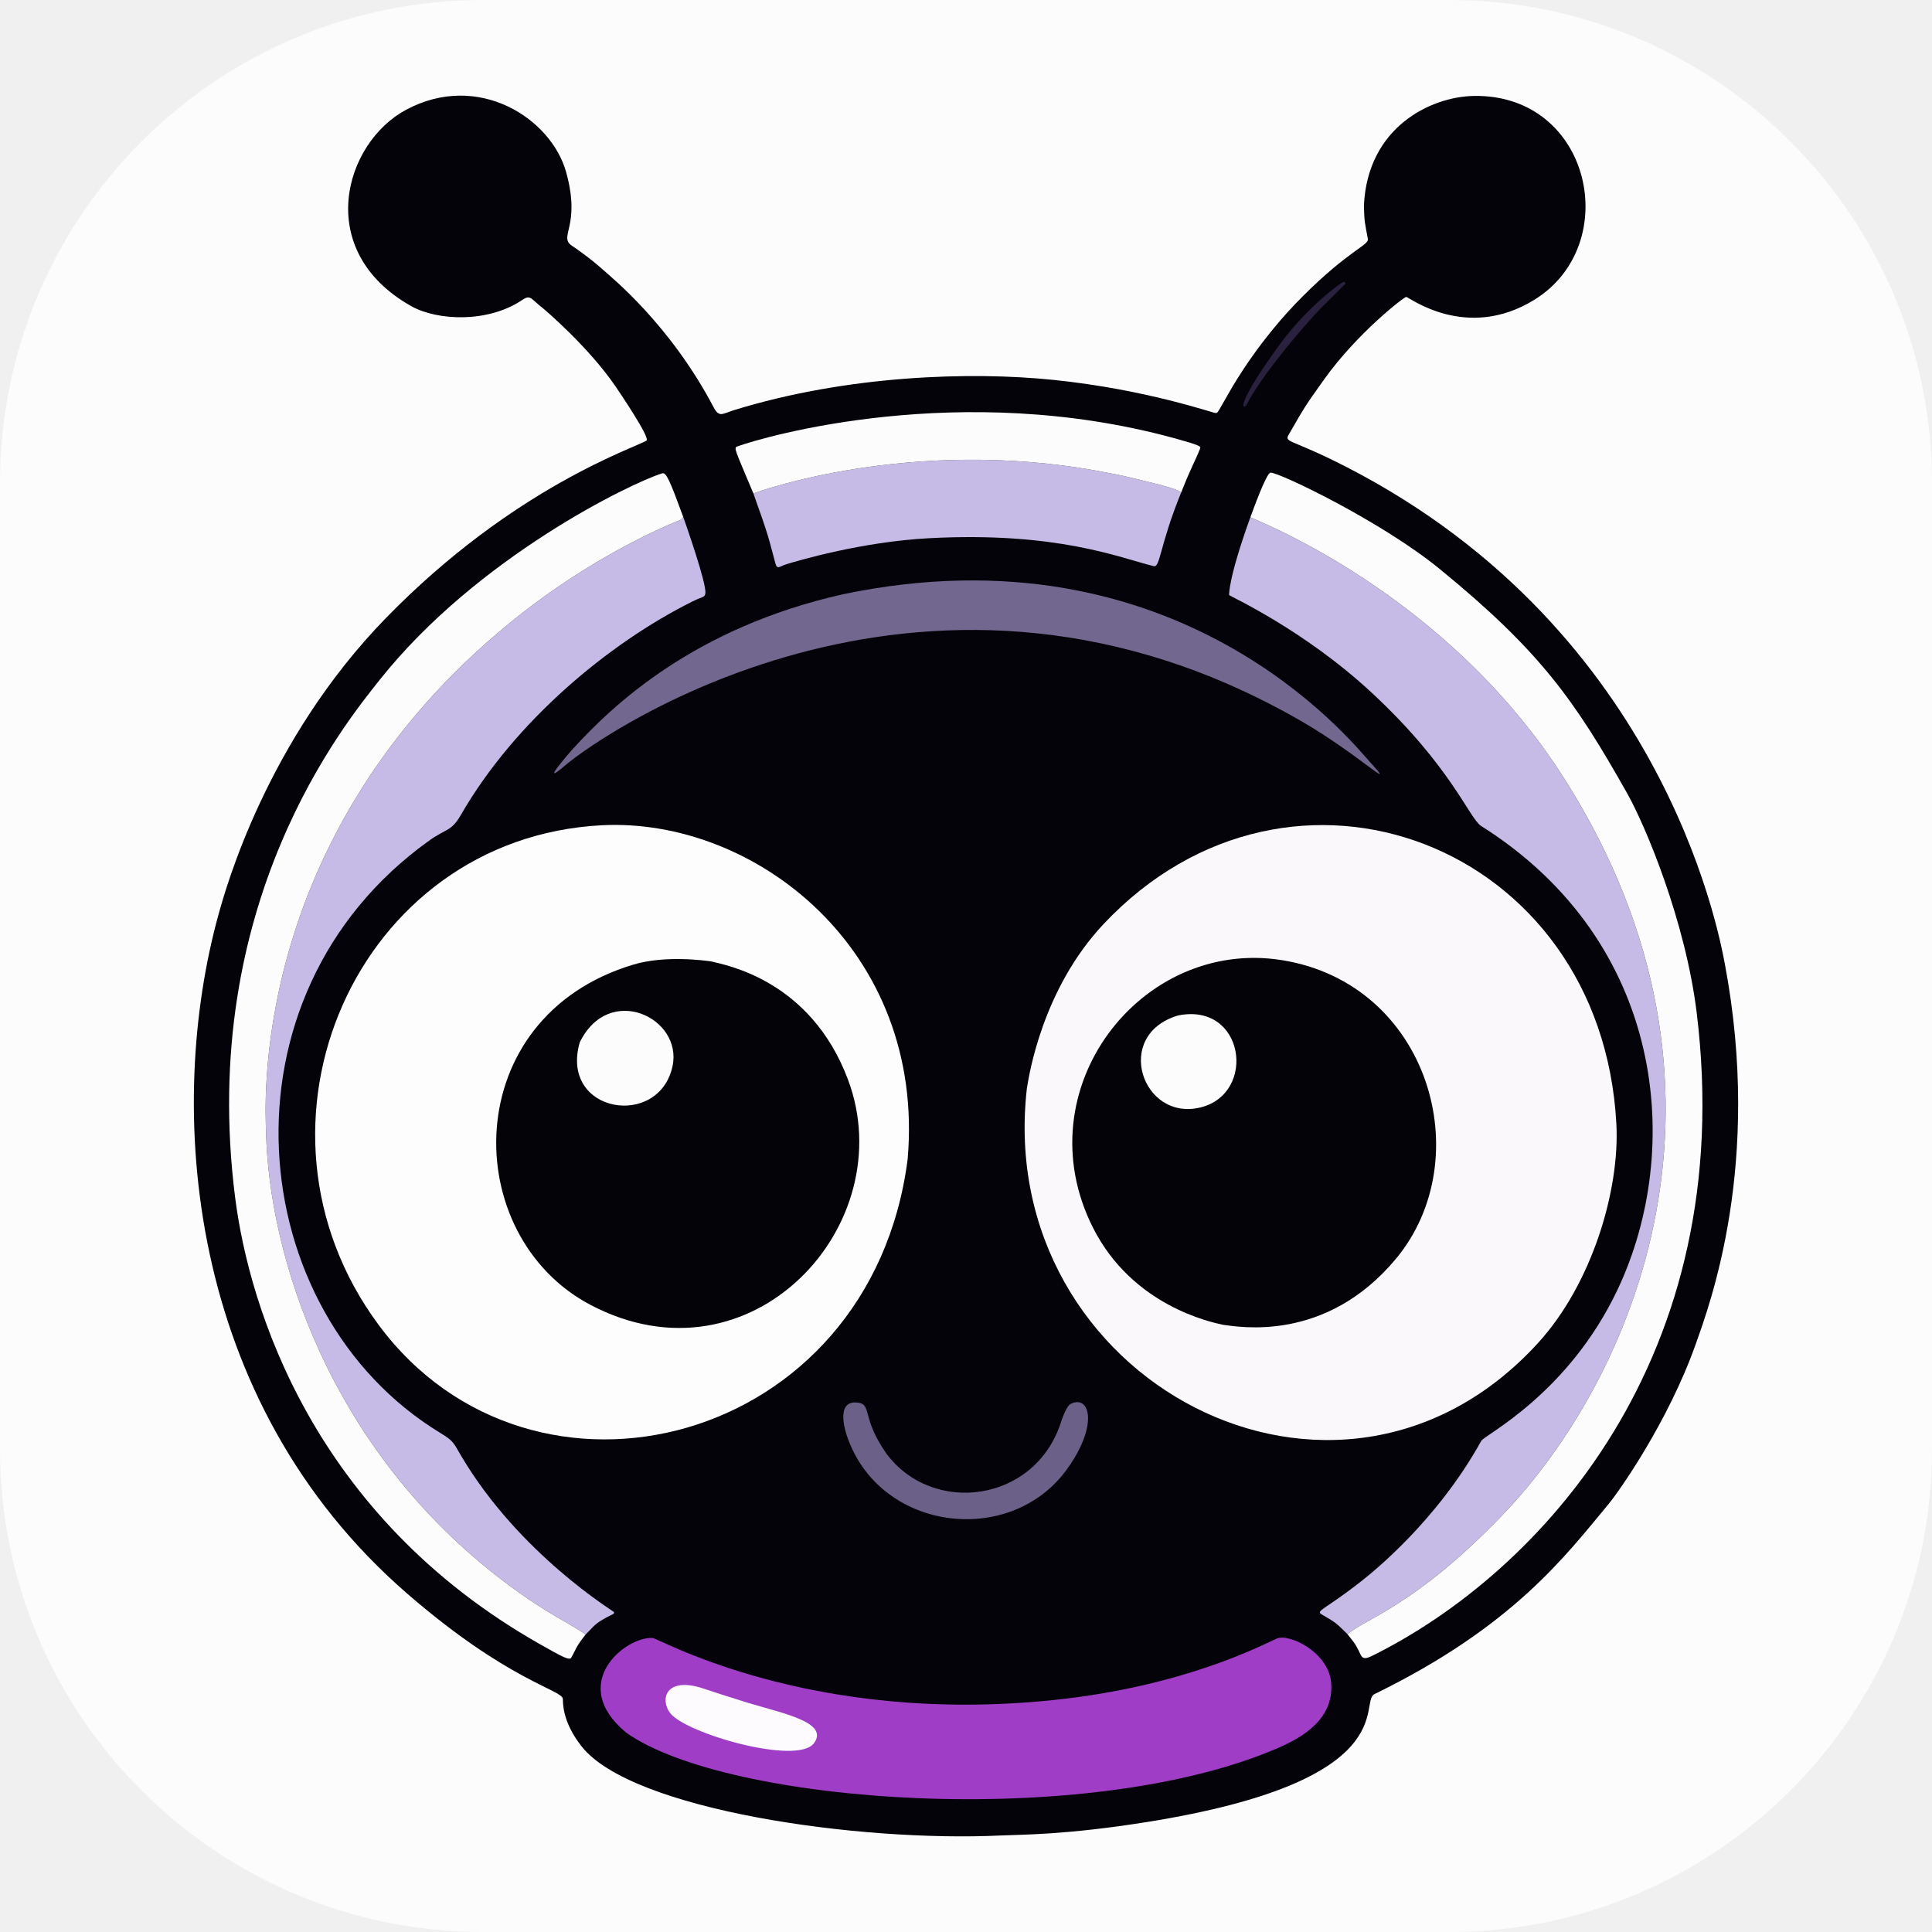
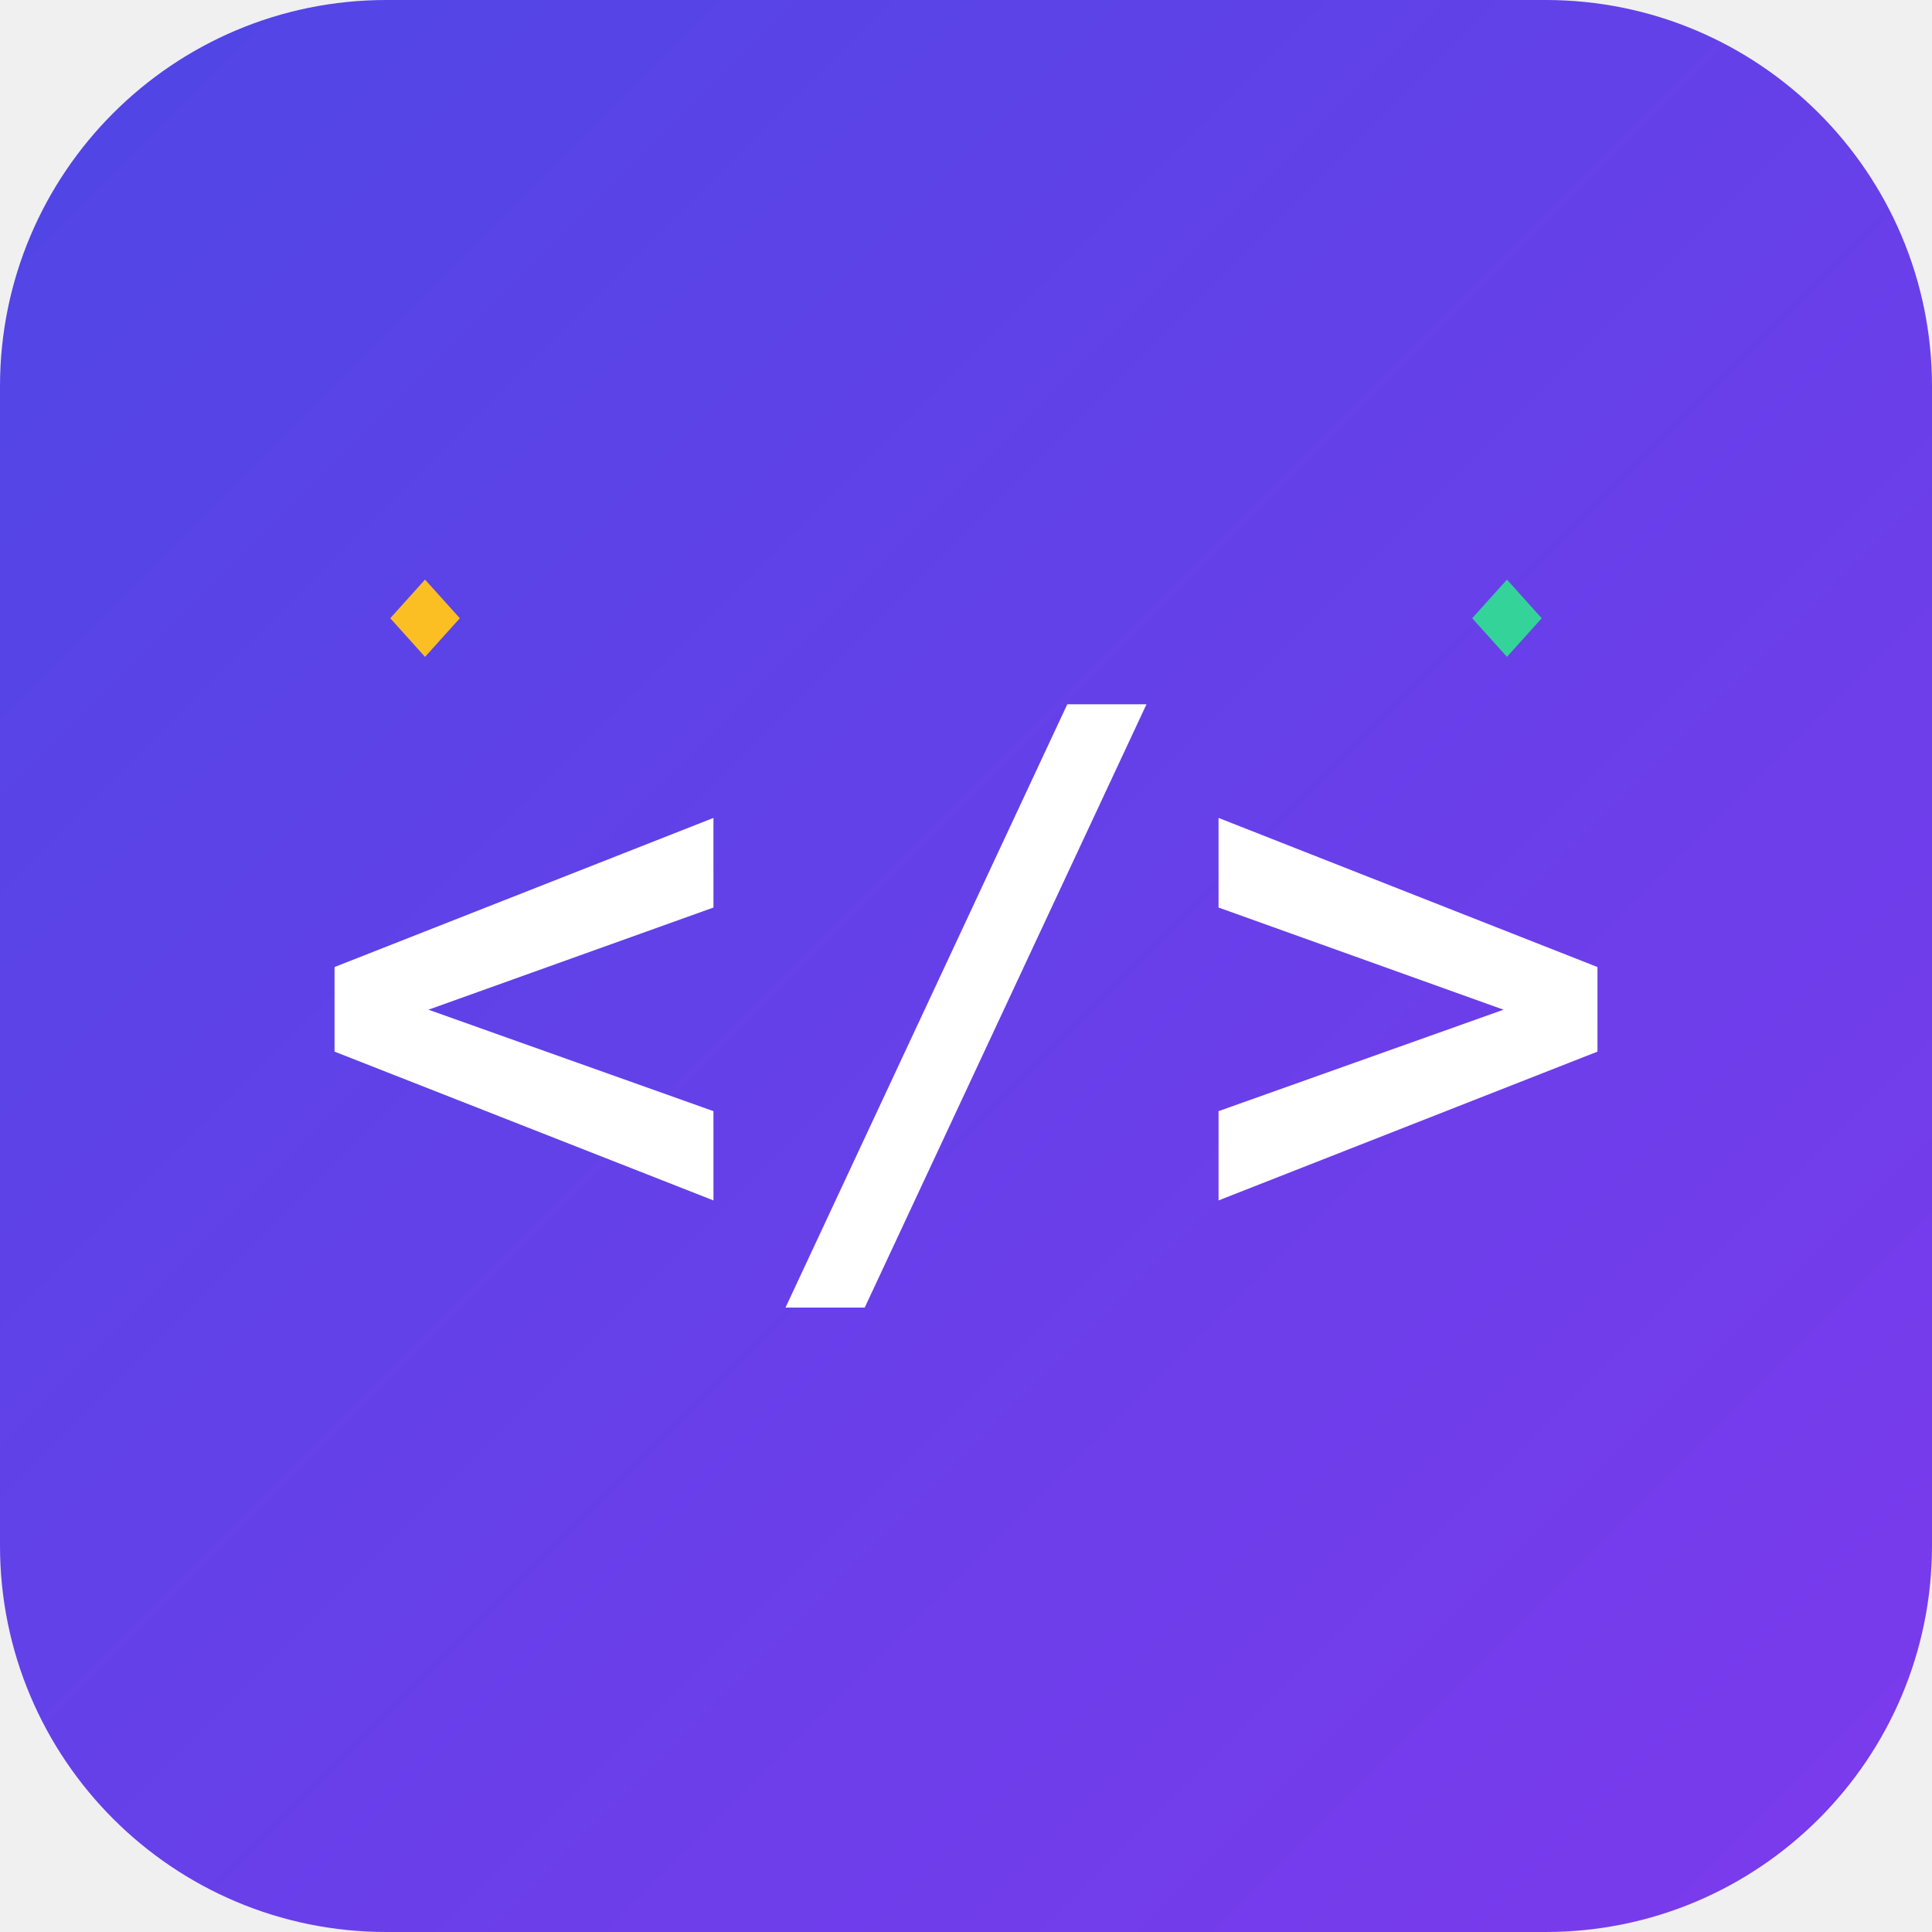
- <svg xmlns="http://www.w3.org/2000/svg" xml:space="preserve" style="fill-rule:evenodd;clip-rule:evenodd;stroke-linejoin:round;stroke-miterlimit:2" viewBox="0 0 1000 1000">
-   <path d="M1000 250v500c0 137.979-112.021 250-250 250H250C112.021 1000 0 887.979 0 750V250C0 112.021 112.021 0 250 0h500c137.979 0 250 112.021 250 250" style="fill:#fcfcfc" />
-   <path d="M705.96 106.366c1.889-40.712 34.78-56.373 57.007-56.713 60.701-.929 77.483 77.041 31.131 105.565-35.183 21.65-64.951-1.536-66.239-1.534-1.17.002-25.457 18.826-42.405 42.585-10.02 14.047-9.972 14.003-18.528 28.895-2.086 3.631 1.475 2.567 22.023 12.563 170.609 82.994 200.52 243.625 203.859 261.361 19.472 103.418-7.942 176.466-15.254 197.033-14.196 39.93-39.676 75.983-44.753 82.108-22.684 27.368-49.839 63.715-121.347 98.62-8.44 4.12 16.014 44.905-118.12 66.279-42.036 6.698-65.049 6.427-75.175 6.91-73.651 3.516-191.062-13.159-217.068-46.041-10.538-13.324-9.613-23.444-9.76-24.689-.559-4.743-28.438-9.247-80.556-54.445C95.712 725.078 85.602 572.49 113.169 473.107c3.752-13.526 24.939-89.91 86.533-153.163 66.303-68.088 129.615-88.368 134.914-91.898 2.111-1.406-14.469-25.771-15.916-27.897-14.085-20.698-37.212-40.253-37.744-40.66-6.054-4.628-6.25-7.211-10.57-4.279-17.744 12.041-44.032 10.849-57.563 3.229-50.889-28.659-34.7-84.477-2.611-101.633 37.455-20.026 75.1 4.546 82.809 32.245 7.883 28.327-4.239 33.259 3.007 38.142 1.38.93 9.369 6.314 16.423 12.733 3.701 3.367 34.344 27.884 56.933 70.902 2.88 5.485 4.489 3.327 10.428 1.492 58.595-18.104 122.588-20.122 165.673-15.665 48.609 5.029 82.537 17.267 83.859 17.14 1.11-.106.951-.475 7.409-11.63 2.46-4.249 15.513-26.795 37.477-48.737 24.01-23.986 34.368-26.502 33.777-29.736-1.581-8.653-1.84-8.534-2.048-17.329Z" style="fill:#040309" />
-   <path d="M469.801 599.975c-19.161 148.983-194.376 193.078-273.868 85.727-76.538-103.362-11.461-251.941 115.5-258.548 79.008-4.112 167.705 64.289 158.368 172.822Z" style="fill:#fdfdfd" />
-   <path d="M531.502 563.41c1.173-7.403 8.172-51.586 39.699-85.11 96.787-102.917 257.692-41.837 265.427 103.406 1.829 34.343-12.623 82.779-40.459 113.332C692.53 808.79 514.295 714.553 531.503 563.41Z" style="fill:#faf8fb" />
-   <path d="M633.202 685.746c-6.611-1.398-47.061-9.949-67.422-50.189-36.278-71.698 24.816-150.276 97.748-138.589 76.283 12.224 102.018 102.833 59.063 154.515-36.432 43.833-81.626 35.183-89.389 34.263M367.931 497.595c7.727 1.898 51.615 9.593 70.969 61.154 28.157 75.013-49.87 160.415-133.138 116.728-68.338-35.854-68.815-149.181 22.28-176.259 16.348-4.859 36.726-2.057 39.889-1.622Z" style="fill:#040308" />
-   <path d="M324.032 896.743c-30.51-25.386-.226-49.769 13.723-48.921 3.424.208 81.45 45.264 207.687 32.1 67.627-7.052 107.927-28.514 115.342-31.768 6.525-2.864 26.733 6.994 28.184 22.561 1.771 18.991-14.798 28.572-27.637 34.11-98.891 42.653-285.33 29.11-337.298-8.082Z" style="fill:#9f3dc7" />
-   <path d="M647.179 267.757c1.732 1.115 101.561 38.746 162.998 136.038C911.286 563.912 845.44 714.27 776.63 785.272c-44.477 45.895-68.814 51.901-79.155 60.592-6-5.909-5.936-5.936-13.23-10.162-3.566-2.066 1.072-2.1 20.523-17.405 5.424-4.268 38.921-30.896 61.932-72.497 1.727-3.123 45.032-24.234 70.657-78.525 34.001-72.037 25.035-179.354-70.743-239.769-6.108-3.853-15.424-30.784-56.748-69.087-35.201-32.628-73.097-49.688-73.653-50.418-.111-.146-.292-9.102 10.967-40.245Zm-293.524-.154c1.094 3.101 12.13 34.382 11.438 39.461-.314 2.303-1.293 1.563-6.646 4.231-43.659 21.761-92.134 62.35-119.756 110.269-5.224 9.063-7.332 6.919-16.686 13.625-112.333 80.532-96.64 244.042 5.802 306.449 7.107 4.33 6.688 4.814 11.05 12.177 29.948 50.544 78.886 80.279 78.935 80.551.231 1.276-.501.912-4.241 3.016-6.013 3.382-5.609 3.841-10.45 8.658-6.43-4.986-19.329-10.087-42.198-27.406-90.681-68.674-121.81-169.075-123.204-233.103-.23-10.548-9.525-147.544 119.738-257.756 48.743-41.559 94.002-58.244 94.953-58.752.562-.3.703-1.12 1.265-1.42" style="fill:#c6bbe7" />
-   <path d="M353.655 267.603c-.562.3-.703 1.12-1.265 1.42-.951.508-46.21 17.193-94.953 58.752-129.263 110.212-119.968 247.208-119.738 257.756 1.395 64.028 32.524 164.429 123.204 233.103 22.869 17.319 35.768 22.42 42.198 27.406-5.369 6.833-4.693 7.195-7.486 12.047-.914 1.589-5.776-1.19-16.092-7.029-117.59-66.567-150.564-174.533-157.786-231.015-19.503-152.549 56.953-245.745 75.049-268.463 50.329-63.181 129.979-101.645 145.947-106.578 2.099-.648 3.876 3.406 10.921 22.601Zm293.524.154c.974-2.515 8.214-22.973 10.462-23.12 4.123-.269 57.149 24.989 87.718 50.005 51.865 42.443 69.623 67.67 96.864 115.99 9.47 16.797 30.148 66.062 35.966 113.425 21.916 178.396-80.76 289.78-167.991 333.018-5.233 2.594-5.402.407-6.889-2.588-2.347-4.728-2.691-4.441-5.834-8.623 10.341-8.69 34.678-14.697 79.155-60.592 68.81-71.002 134.655-221.36 33.547-381.477-61.437-97.292-161.266-134.923-162.998-136.038" style="fill:#fdfcfd" />
-   <path d="M436.167 307.612c173.871-36.393 263.771 76.775 272.668 86.528 15.808 17.329-5.894-3.843-34.764-20.57-191.055-110.694-360.06 4.195-382.016 22.985-13.333 11.41 3.011-7.347 4.54-9.018 20.668-22.601 62.632-62.582 139.573-79.925Z" style="fill:#72678e" />
-   <path d="M389.977 255.442c1.212-.637 81.335-29.826 179.832-11.397 12.347 2.31 12.26 2.378 24.454 5.352 16.847 4.109 16.519 5.08 17.073 5.594-11.368 27.96-10.71 38.908-14.234 38.035-17.842-4.424-49.87-17.91-115.963-14.466-35.368 1.843-68.269 11.726-74.029 13.456-3.501 1.052-4.823 3.079-5.758-.38-3.54-13.094-3.121-13.153-11.374-36.194Z" style="fill:#c6bbe7" />
-   <path d="M389.977 255.442c-9.481-22.605-10.345-23.631-8.388-24.35 13.857-5.09 115.63-34.562 226.2-4.287 13.321 3.647 13.832 4.258 13.42 5.284-3.353 8.347-3.96 8.053-9.874 22.903-.553-.514-.225-1.485-17.073-5.594-12.194-2.974-12.107-3.042-24.454-5.352-98.497-18.429-178.62 10.759-179.832 11.397Z" style="fill:#fcfcfc" />
-   <path d="M458.877 752.481c23.956 32.075 76.847 25.256 90.253-16.277.266-.825 2.721-8.429 5.098-9.584 10.049-4.881 14.527 11.4-2.328 34.329-29.478 40.098-97.01 31.648-113.615-17.959-.451-1.346-5.908-17.652 4.794-17.079 8.863.474 2.185 7.243 15.798 26.57" style="fill:#6b6088" />
-   <path d="M300.069 539.554c15.074-30.984 53.389-12.832 48.031 12.303-6.948 32.591-58.546 24.429-48.031-12.303m309.687-13.947c34.417-6.966 40.894 40.19 11.83 47.545-30.34 7.677-45.76-37.447-11.83-47.545" style="fill:#fcfcfc" />
-   <path d="M387.446 881.477c18.421 5.507 41.642 10.085 33.901 20.748-8.535 11.756-66.4-5.021-74.437-15.484-5.447-7.091-2.448-19.184 17.068-12.795 8.94 2.927 8.868 3.003 23.467 7.531Z" style="fill:#fdfbfd" />
-   <path d="M696.603 146.681c-11.253 11.328-13.146 12.611-21.868 22.715-25.1 29.076-29.335 40.201-29.842 40.605-3.11 2.478-2.13-5.002 17.958-32.318 14.09-19.16 32.027-32.133 32.812-31.846.397.145.542.698.94.844" style="fill:#2a213e" />
+ <svg xmlns="http://www.w3.org/2000/svg" viewBox="0 0 1000 1000">
+   <defs>
+     <linearGradient id="bg" x1="0%" y1="0%" x2="100%" y2="100%">
+       <stop offset="0%" style="stop-color:#4f46e5" />
+       <stop offset="100%" style="stop-color:#7c3aed" />
+     </linearGradient>
+   </defs>
+   <rect width="1000" height="1000" rx="200" ry="200" fill="url(#bg)" />
+   <text dominant-baseline="central" fill="#ffffff" font-family="'SF Mono','JetBrains Mono','Cascadia Code',monospace" font-size="380" font-weight="700" text-anchor="middle" x="500" y="510">&lt;/&gt;</text>
+   <polygon points="220,300 238,320 220,340 202,320" fill="#fbbf24" />
+   <polygon points="780,300 798,320 780,340 762,320" fill="#34d399" />
</svg>
